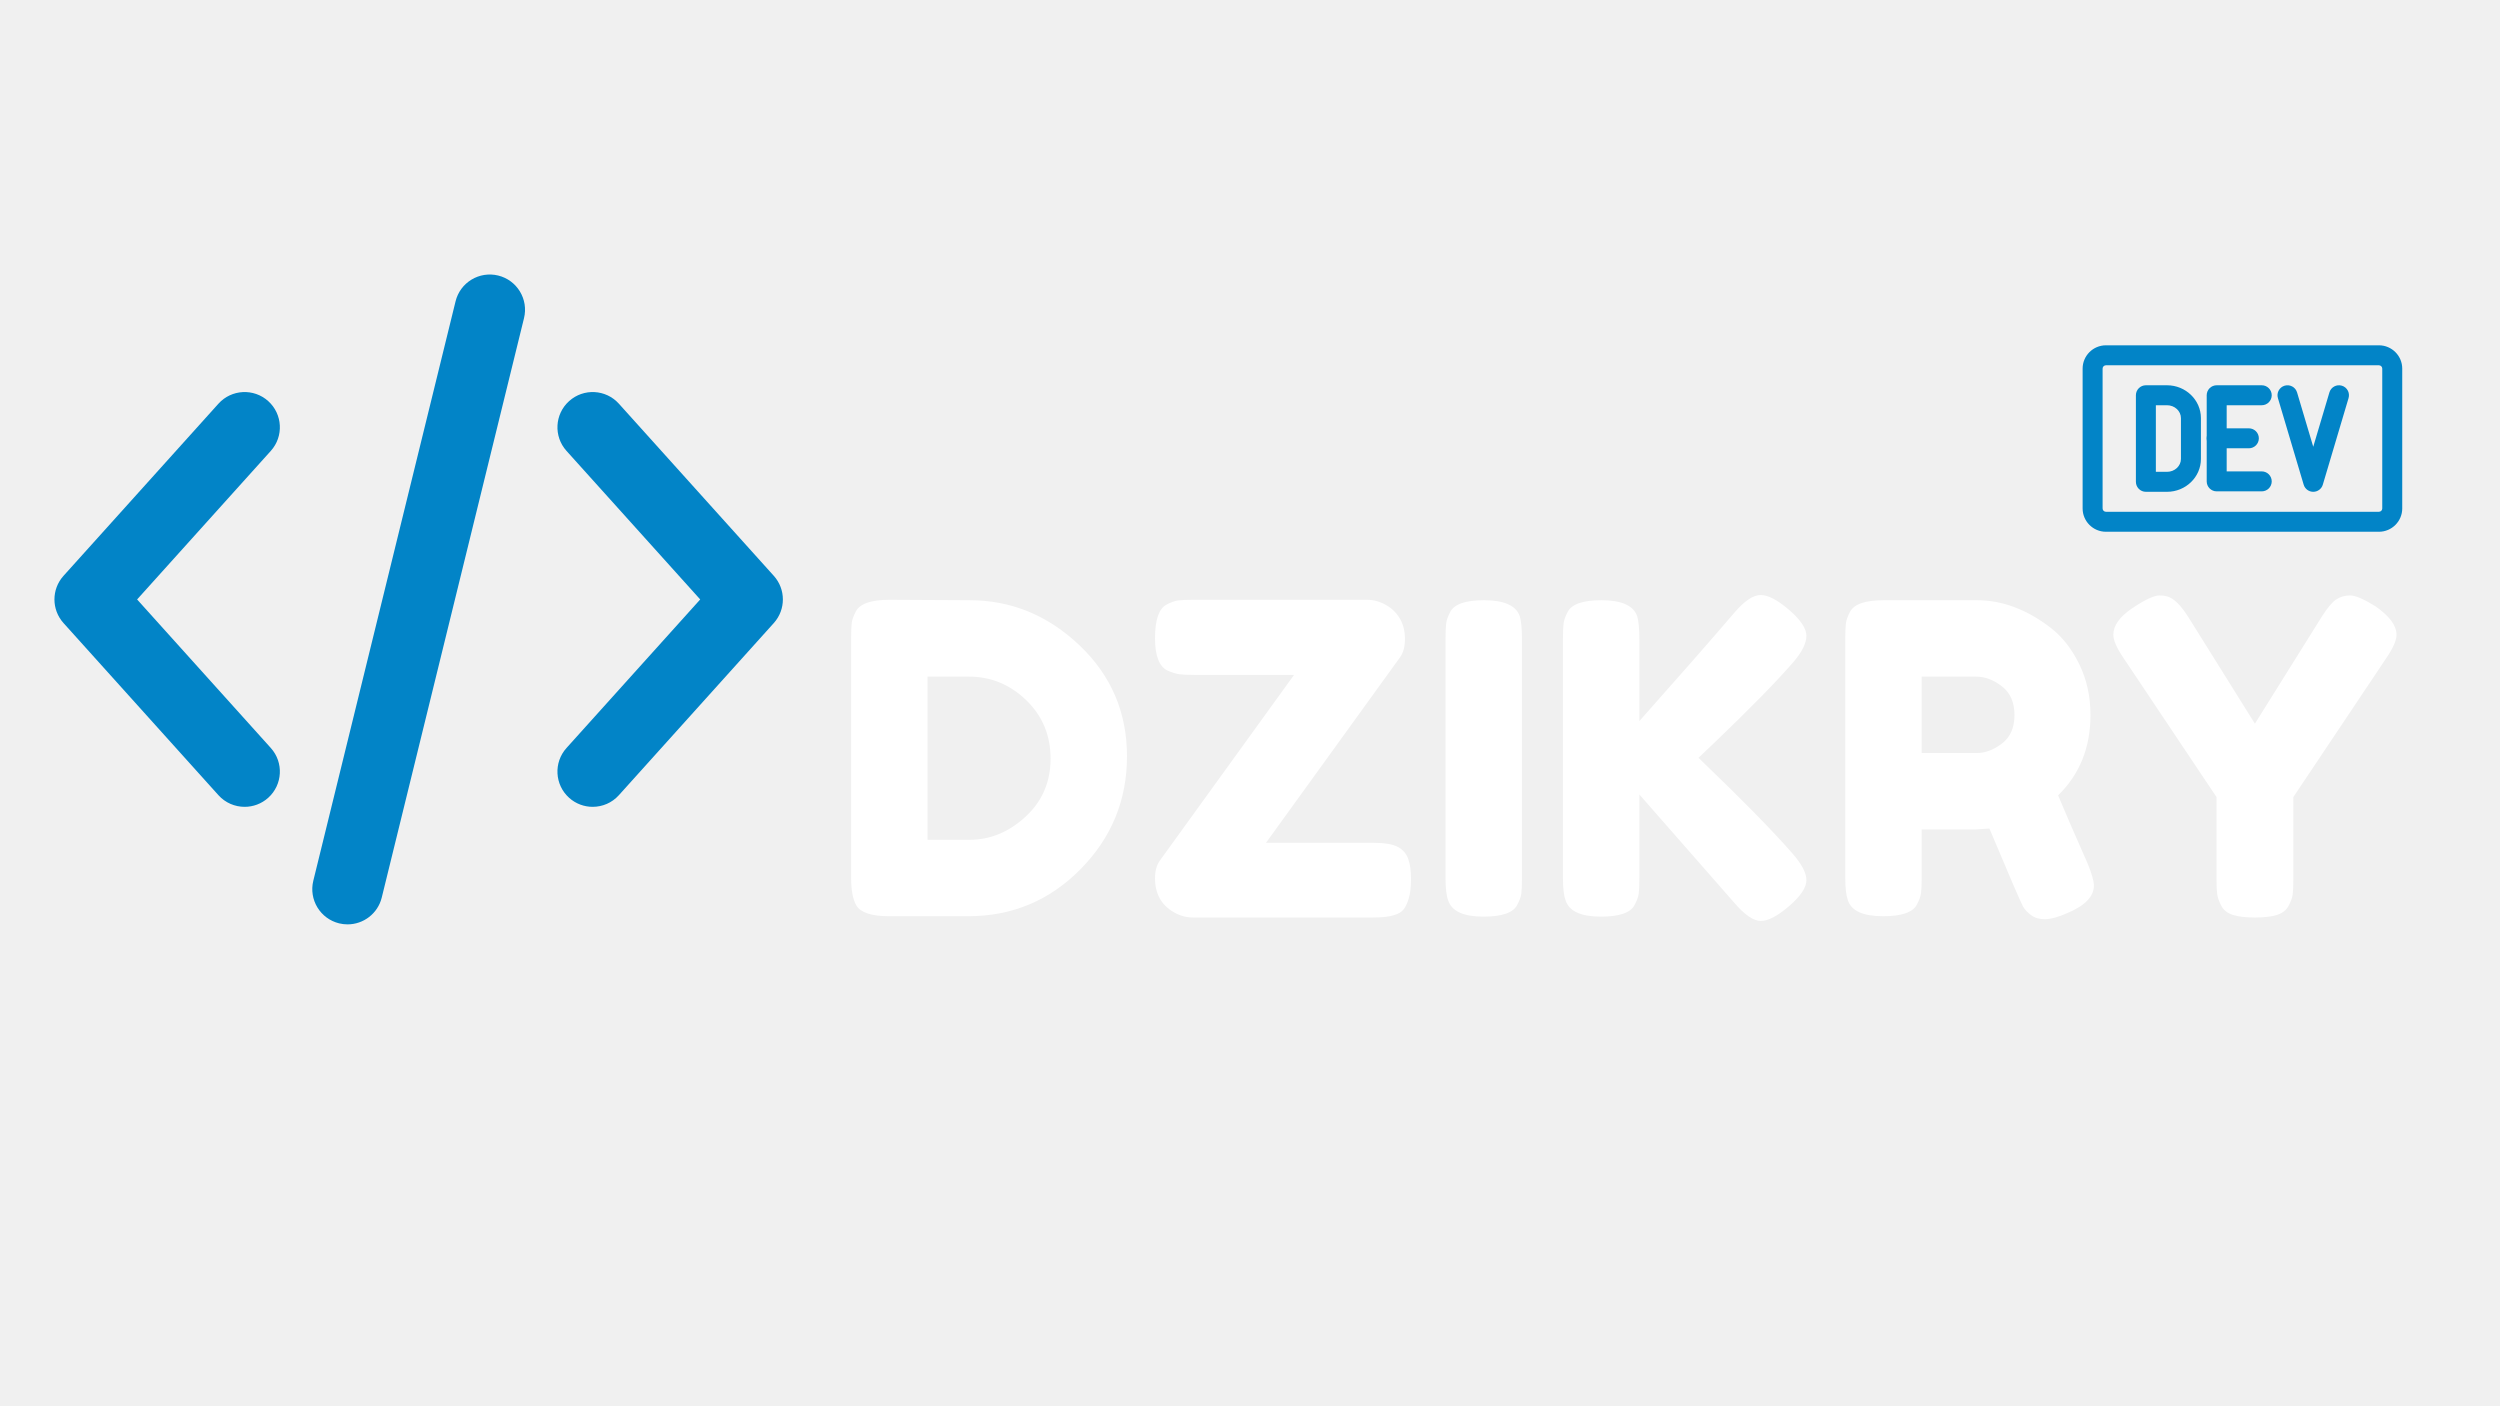
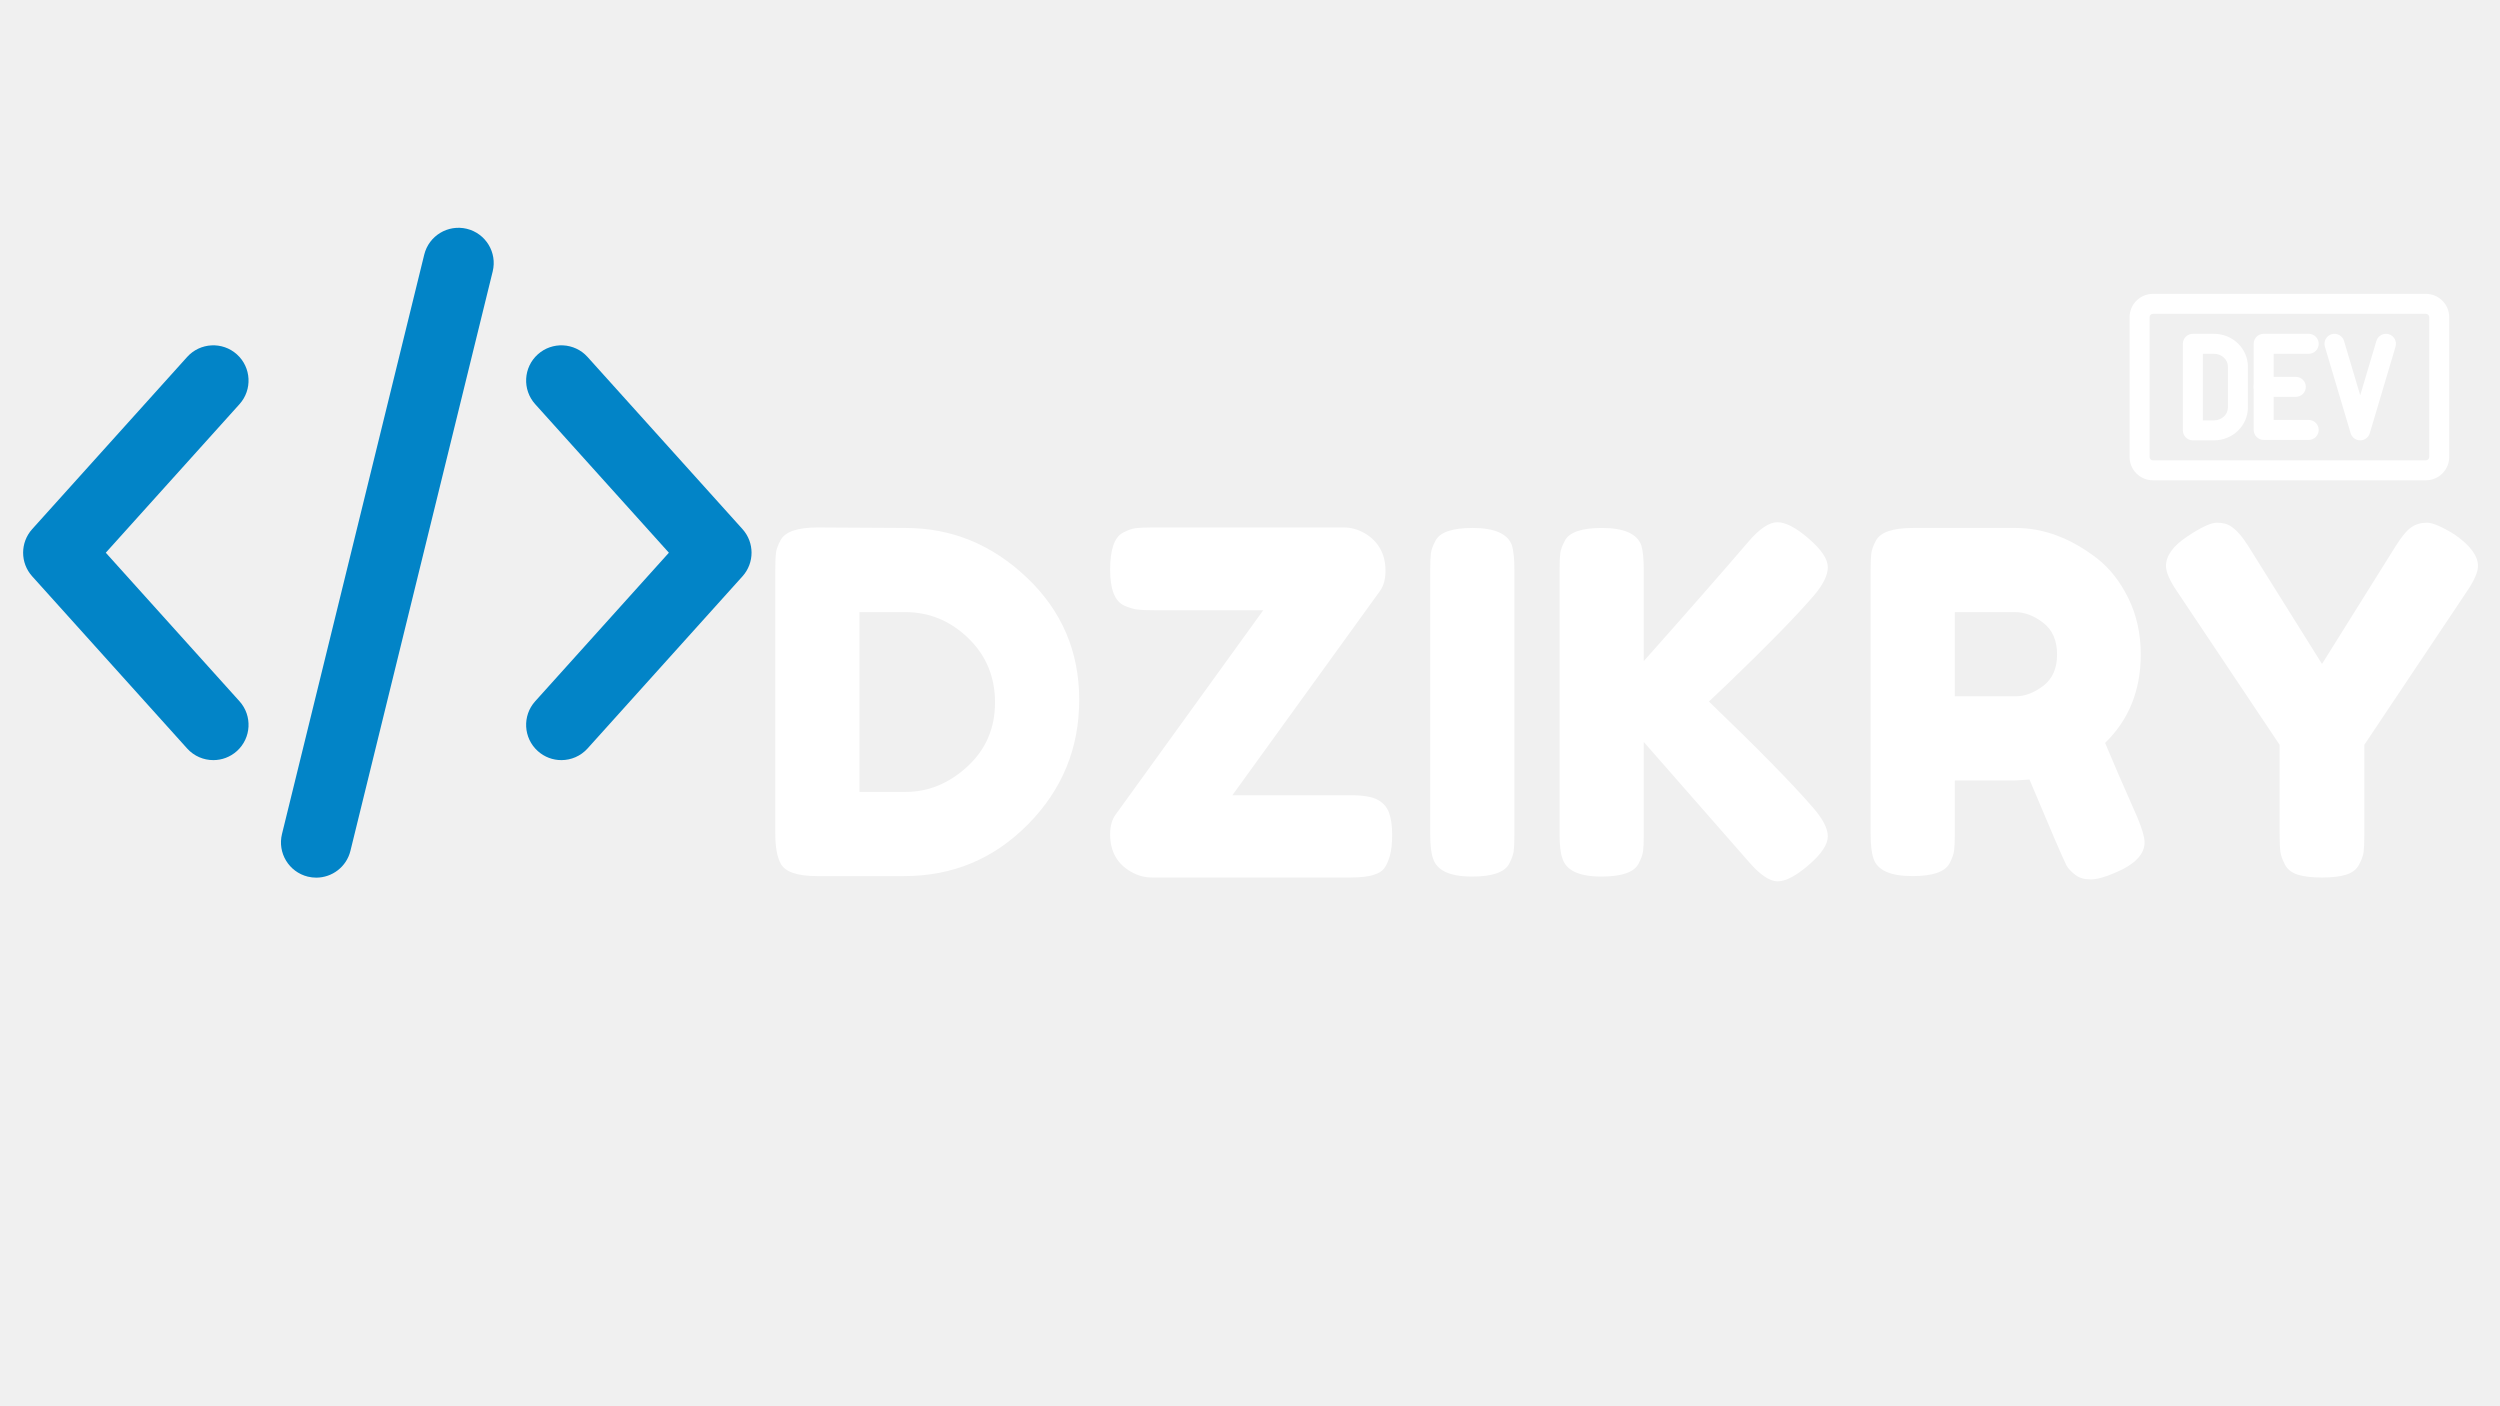
<svg xmlns="http://www.w3.org/2000/svg" width="1366" zoomAndPan="magnify" viewBox="0 0 1024.5 576" height="768" preserveAspectRatio="xMidYMid meet" version="1.0">
  <defs>
    <g />
-     <clipPath id="b9f28e80c5">
-       <path d="M 853.367 141.508 L 984.551 141.508 L 984.551 217.973 L 853.367 217.973 Z M 853.367 141.508 " clip-rule="nonzero" />
+     <clipPath id="8774f6ed45">
+       <path d="M 872.617 120.426 L 1003.805 120.426 L 1003.805 196.887 L 872.617 196.887 Z M 872.617 120.426 " clip-rule="nonzero" />
    </clipPath>
  </defs>
-   <path fill="#0284c7" d="M 109.91 164.367 C 103.988 159.035 94.844 159.516 89.516 165.438 L 26.02 235.984 C 21.074 241.484 21.074 249.816 26.02 255.32 L 89.516 325.867 C 92.363 329.035 96.301 330.641 100.254 330.641 C 103.695 330.641 107.152 329.422 109.91 326.938 C 115.84 321.598 116.32 312.465 110.984 306.531 L 56.188 245.652 L 110.984 184.773 C 116.32 178.84 115.84 169.707 109.91 164.367 Z M 109.91 164.367 " fill-opacity="1" fill-rule="nonzero" />
-   <path fill="#0284c7" d="M 317.113 235.984 L 253.617 165.438 C 248.285 159.516 239.156 159.035 233.223 164.367 C 227.293 169.707 226.812 178.84 232.148 184.773 L 286.945 245.652 L 232.148 306.531 C 226.812 312.465 227.293 321.598 233.223 326.938 C 235.98 329.422 239.438 330.641 242.879 330.641 C 246.832 330.641 250.77 329.035 253.617 325.867 L 317.113 255.32 C 322.059 249.816 322.059 241.484 317.113 235.984 Z M 317.113 235.984 " fill-opacity="1" fill-rule="nonzero" />
-   <path fill="#0284c7" d="M 204.156 112.91 C 196.387 111.027 188.586 115.75 186.688 123.496 L 128.395 360.922 C 126.488 368.672 131.23 376.484 138.977 378.395 C 140.137 378.676 141.293 378.809 142.43 378.809 C 148.926 378.809 154.828 374.398 156.445 367.805 L 214.738 130.383 C 216.645 122.633 211.902 114.816 204.156 112.91 Z M 204.156 112.91 " fill-opacity="1" fill-rule="nonzero" />
-   <path fill="#0284c7" d="M 888.035 201.543 L 879.383 201.543 C 877.121 201.543 875.289 199.707 875.289 197.449 L 875.289 161.977 C 875.289 159.715 877.121 157.883 879.383 157.883 L 888.035 157.883 C 895.699 157.883 901.938 163.922 901.938 171.352 L 901.938 188.07 C 901.938 195.5 895.703 201.543 888.035 201.543 Z M 883.473 193.355 L 888.035 193.355 C 891.188 193.355 893.75 190.988 893.75 188.07 L 893.75 171.352 C 893.75 168.438 891.188 166.066 888.035 166.066 L 883.473 166.066 Z M 883.473 193.355 " fill-opacity="1" fill-rule="nonzero" />
-   <path fill="#0284c7" d="M 926.859 201.359 L 908.398 201.359 C 906.141 201.359 904.305 199.527 904.305 197.27 L 904.305 161.977 C 904.305 159.715 906.141 157.883 908.398 157.883 L 926.859 157.883 C 929.121 157.883 930.953 159.715 930.953 161.977 C 930.953 164.234 929.121 166.066 926.859 166.066 L 912.492 166.066 L 912.492 193.176 L 926.859 193.176 C 929.121 193.176 930.953 195.008 930.953 197.27 C 930.953 199.527 929.121 201.359 926.859 201.359 Z M 926.859 201.359 " fill-opacity="1" fill-rule="nonzero" />
-   <path fill="#0284c7" d="M 921.582 183.711 L 908.395 183.711 C 906.133 183.711 904.301 181.879 904.301 179.617 C 904.301 177.359 906.133 175.527 908.395 175.527 L 921.582 175.527 C 923.844 175.527 925.676 177.359 925.676 179.617 C 925.676 181.879 923.844 183.711 921.582 183.711 Z M 921.582 183.711 " fill-opacity="1" fill-rule="nonzero" />
-   <path fill="#0284c7" d="M 947.965 201.543 C 946.152 201.543 944.559 200.352 944.043 198.617 L 933.488 163.145 C 932.844 160.977 934.074 158.699 936.242 158.051 C 938.414 157.414 940.691 158.641 941.336 160.809 L 947.965 183.09 L 954.59 160.809 C 955.234 158.641 957.516 157.406 959.684 158.051 C 961.848 158.695 963.082 160.977 962.438 163.145 L 951.891 198.617 C 951.371 200.352 949.777 201.543 947.965 201.543 Z M 947.965 201.543 " fill-opacity="1" fill-rule="nonzero" />
-   <g clip-path="url(#b9f28e80c5)">
-     <path fill="#0284c7" d="M 974.887 217.914 L 863.008 217.914 C 857.742 217.914 853.457 213.629 853.457 208.363 L 853.457 151.059 C 853.457 145.793 857.742 141.508 863.008 141.508 L 974.887 141.508 C 980.152 141.508 984.438 145.793 984.438 151.059 L 984.438 208.363 C 984.438 213.629 980.152 217.914 974.887 217.914 Z M 863.008 149.695 C 862.258 149.695 861.645 150.309 861.645 151.059 L 861.645 208.363 C 861.645 209.117 862.258 209.727 863.008 209.727 L 974.887 209.727 C 975.641 209.727 976.25 209.117 976.25 208.363 L 976.25 151.059 C 976.25 150.309 975.641 149.695 974.887 149.695 Z M 863.008 149.695 " fill-opacity="1" fill-rule="nonzero" />
+   <path fill="#0284c7" d="M 97.078 145.219 C 91.152 139.887 82.008 140.367 76.68 146.293 L 13.188 216.836 C 8.238 222.34 8.238 230.672 13.188 236.172 L 76.68 306.719 C 79.531 309.887 83.465 311.496 87.418 311.496 C 90.859 311.496 94.316 310.273 97.078 307.789 C 103.004 302.449 103.484 293.316 98.148 287.383 L 43.352 226.504 L 98.148 165.625 C 103.484 159.691 103.004 150.562 97.078 145.219 Z M 97.078 145.219 " fill-opacity="1" fill-rule="nonzero" />
+   <path fill="#0284c7" d="M 304.277 216.836 L 240.785 146.293 C 235.453 140.367 226.32 139.887 220.387 145.219 C 214.457 150.562 213.98 159.691 219.316 165.625 L 274.109 226.504 L 219.316 287.383 C 213.98 293.316 214.457 302.449 220.387 307.789 C 223.148 310.273 226.602 311.496 230.047 311.496 C 234 311.496 237.934 309.887 240.785 306.719 L 304.277 236.172 C 309.223 230.672 309.223 222.34 304.277 216.836 Z M 304.277 216.836 " fill-opacity="1" fill-rule="nonzero" />
+   <path fill="#0284c7" d="M 191.32 93.762 C 183.555 91.883 175.754 96.602 173.852 104.352 L 115.559 341.777 C 113.656 349.523 118.395 357.34 126.145 359.246 C 127.301 359.531 128.457 359.66 129.594 359.66 C 136.094 359.66 141.992 355.25 143.609 348.66 L 201.906 111.234 C 203.809 103.484 199.07 95.672 191.32 93.762 Z M 191.32 93.762 " fill-opacity="1" fill-rule="nonzero" />
+   <path fill="#ffffff" d="M 907.289 180.457 L 898.633 180.457 C 896.375 180.457 894.539 178.621 894.539 176.363 L 894.539 140.891 C 894.539 138.629 896.375 136.797 898.633 136.797 L 907.289 136.797 C 914.949 136.797 921.188 142.836 921.188 150.266 L 921.188 166.988 C 921.188 174.414 914.957 180.457 907.289 180.457 Z M 902.727 172.27 L 907.289 172.27 C 910.438 172.27 913.004 169.902 913.004 166.988 L 913.004 150.266 C 913.004 147.352 910.438 144.984 907.289 144.984 L 902.727 144.984 Z M 902.727 172.27 " fill-opacity="1" fill-rule="nonzero" />
+   <path fill="#ffffff" d="M 946.113 180.277 L 927.648 180.277 C 925.391 180.277 923.559 178.441 923.559 176.184 L 923.559 140.891 C 923.559 138.629 925.391 136.797 927.648 136.797 L 946.113 136.797 C 948.371 136.797 950.207 138.629 950.207 140.891 C 950.207 143.148 948.371 144.984 946.113 144.984 L 931.742 144.984 L 931.742 172.09 L 946.113 172.09 C 948.371 172.09 950.207 173.922 950.207 176.184 C 950.207 178.441 948.371 180.277 946.113 180.277 Z M 946.113 180.277 " fill-opacity="1" fill-rule="nonzero" />
+   <path fill="#ffffff" d="M 940.836 162.625 L 927.645 162.625 C 925.387 162.625 923.551 160.793 923.551 158.535 C 923.551 156.273 925.387 154.441 927.645 154.441 L 940.836 154.441 C 943.094 154.441 944.93 156.273 944.93 158.535 C 944.93 160.793 943.094 162.625 940.836 162.625 Z M 940.836 162.625 " fill-opacity="1" fill-rule="nonzero" />
+   <path fill="#ffffff" d="M 967.215 180.457 C 965.406 180.457 963.812 179.266 963.293 177.531 L 952.738 142.059 C 952.094 139.891 953.328 137.613 955.496 136.965 C 957.668 136.328 959.941 137.555 960.586 139.723 L 967.215 162.004 L 973.844 139.723 C 974.484 137.555 976.766 136.32 978.934 136.965 C 981.102 137.609 982.332 139.891 981.691 142.059 L 971.141 177.531 C 970.621 179.266 969.027 180.457 967.215 180.457 Z M 967.215 180.457 " fill-opacity="1" fill-rule="nonzero" />
+   <g clip-path="url(#8774f6ed45)">
+     <path fill="#ffffff" d="M 994.137 196.828 L 882.262 196.828 C 876.996 196.828 872.711 192.543 872.711 187.277 L 872.711 129.973 C 872.711 124.707 876.996 120.426 882.262 120.426 L 994.137 120.426 C 999.406 120.426 1003.688 124.707 1003.688 129.973 L 1003.688 187.277 C 1003.688 192.543 999.406 196.828 994.137 196.828 Z M 882.262 128.609 C 881.508 128.609 880.898 129.223 880.898 129.973 L 880.898 187.277 C 880.898 188.031 881.508 188.641 882.262 188.641 L 994.137 188.641 C 994.891 188.641 995.504 188.031 995.504 187.277 L 995.504 129.973 C 995.504 129.223 994.891 128.609 994.137 128.609 Z M 882.262 128.609 " fill-opacity="1" fill-rule="nonzero" />
  </g>
  <g fill="#ffffff" fill-opacity="1">
-     <g transform="translate(341.7156, 375.6395)">
+     <g transform="translate(309.92, 359.2152)">
      <g>
-         <path d="M 22.828 -129.844 L 55.547 -129.672 C 72.648 -129.672 87.688 -123.508 100.656 -111.188 C 113.633 -98.863 120.125 -83.707 120.125 -65.719 C 120.125 -47.738 113.781 -32.316 101.094 -19.453 C 88.414 -6.598 73.055 -0.172 55.016 -0.172 L 22.641 -0.172 C 15.453 -0.172 10.973 -1.645 9.203 -4.594 C 7.785 -7.07 7.078 -10.848 7.078 -15.922 L 7.078 -114.281 C 7.078 -117.113 7.164 -119.176 7.344 -120.469 C 7.52 -121.77 8.078 -123.305 9.016 -125.078 C 10.672 -128.254 15.273 -129.844 22.828 -129.844 Z M 55.547 -31.484 C 64.035 -31.484 71.703 -34.641 78.547 -40.953 C 85.391 -47.266 88.812 -55.195 88.812 -64.75 C 88.812 -74.301 85.477 -82.289 78.812 -88.719 C 72.145 -95.145 64.332 -98.359 55.375 -98.359 L 38.391 -98.359 L 38.391 -31.484 Z M 55.547 -31.484 " />
+         <path d="M 25.141 -143.062 L 61.203 -142.859 C 80.047 -142.859 96.613 -136.066 110.906 -122.484 C 125.195 -108.91 132.344 -92.219 132.344 -72.406 C 132.344 -52.594 125.359 -35.602 111.391 -21.438 C 97.422 -7.27 80.492 -0.188 60.609 -0.188 L 24.953 -0.188 C 17.023 -0.188 12.086 -1.812 10.141 -5.062 C 8.578 -7.789 7.797 -11.953 7.797 -17.547 L 7.797 -125.906 C 7.797 -129.031 7.891 -131.305 8.078 -132.734 C 8.273 -134.16 8.895 -135.848 9.938 -137.797 C 11.758 -141.305 16.828 -143.062 25.141 -143.062 Z M 61.203 -34.688 C 70.555 -34.688 79 -38.16 86.531 -45.109 C 94.07 -52.066 97.844 -60.805 97.844 -71.328 C 97.844 -81.859 94.172 -90.664 86.828 -97.75 C 79.484 -104.832 70.875 -108.375 61 -108.375 L 42.297 -108.375 L 42.297 -34.688 Z M 61.203 -34.688 " />
      </g>
    </g>
  </g>
  <g fill="#ffffff" fill-opacity="1">
-     <g transform="translate(468.9056, 375.6395)">
+     <g transform="translate(450.0564, 359.2152)">
      <g>
-         <path d="M 93.938 -30.25 C 98.539 -30.25 101.875 -29.688 103.938 -28.562 C 106 -27.445 107.41 -25.828 108.172 -23.703 C 108.941 -21.578 109.328 -18.863 109.328 -15.562 C 109.328 -12.258 109.031 -9.602 108.438 -7.594 C 107.852 -5.594 107.145 -4.062 106.312 -3 C 105.488 -1.945 104.254 -1.18 102.609 -0.703 C 100.723 0.004 97.711 0.359 93.578 0.359 L 19.984 0.359 C 17.273 0.359 14.68 -0.348 12.203 -1.766 C 7.016 -4.711 4.422 -9.375 4.422 -15.75 C 4.422 -18.812 5.129 -21.285 6.547 -23.172 L 61.391 -99.062 L 20.703 -99.062 C 17.867 -99.062 15.773 -99.148 14.422 -99.328 C 13.066 -99.504 11.441 -100.008 9.547 -100.844 C 6.129 -102.488 4.422 -106.91 4.422 -114.109 C 4.422 -121.648 6.016 -126.25 9.203 -127.906 C 10.973 -128.844 12.535 -129.398 13.891 -129.578 C 15.242 -129.754 17.336 -129.844 20.172 -129.844 L 91.281 -129.844 C 94 -129.844 96.594 -129.133 99.062 -127.719 C 101.539 -126.312 103.457 -124.426 104.812 -122.062 C 106.164 -119.707 106.844 -116.938 106.844 -113.75 C 106.844 -110.562 106.141 -108.023 104.734 -106.141 L 49.891 -30.25 Z M 93.938 -30.25 " />
+         <path d="M 103.5 -33.328 C 108.562 -33.328 112.227 -32.707 114.5 -31.469 C 116.781 -30.238 118.344 -28.453 119.188 -26.109 C 120.031 -23.773 120.453 -20.785 120.453 -17.141 C 120.453 -13.504 120.125 -10.582 119.469 -8.375 C 118.82 -6.164 118.047 -4.477 117.141 -3.312 C 116.234 -2.145 114.867 -1.301 113.047 -0.781 C 110.961 0 107.648 0.391 103.109 0.391 L 22.031 0.391 C 19.039 0.391 16.18 -0.391 13.453 -1.953 C 7.734 -5.203 4.875 -10.332 4.875 -17.344 C 4.875 -20.727 5.656 -23.457 7.219 -25.531 L 67.625 -109.141 L 22.797 -109.141 C 19.68 -109.141 17.375 -109.238 15.875 -109.438 C 14.383 -109.633 12.602 -110.188 10.531 -111.094 C 6.758 -112.914 4.875 -117.789 4.875 -125.719 C 4.875 -134.031 6.629 -139.098 10.141 -140.922 C 12.086 -141.953 13.805 -142.566 15.297 -142.766 C 16.797 -142.961 19.102 -143.062 22.219 -143.062 L 100.578 -143.062 C 103.555 -143.062 106.41 -142.281 109.141 -140.719 C 111.867 -139.164 113.977 -137.086 115.469 -134.484 C 116.969 -131.891 117.719 -128.836 117.719 -125.328 C 117.719 -121.816 116.941 -119.02 115.391 -116.938 L 54.969 -33.328 Z M 103.5 -33.328 " />
      </g>
    </g>
  </g>
  <g fill="#ffffff" fill-opacity="1">
-     <g transform="translate(585.3047, 375.6395)">
+     <g transform="translate(578.3036, 359.2152)">
      <g>
-         <path d="M 7.078 -114.109 C 7.078 -116.816 7.164 -118.848 7.344 -120.203 C 7.52 -121.566 8.078 -123.129 9.016 -124.891 C 10.672 -128.078 15.273 -129.672 22.828 -129.672 C 31.078 -129.672 35.969 -127.488 37.5 -123.125 C 38.094 -121.125 38.391 -118.055 38.391 -113.922 L 38.391 -15.562 C 38.391 -12.738 38.301 -10.676 38.125 -9.375 C 37.945 -8.082 37.383 -6.551 36.438 -4.781 C 34.789 -1.594 30.191 0 22.641 0 C 14.391 0 9.555 -2.238 8.141 -6.719 C 7.43 -8.602 7.078 -11.613 7.078 -15.75 Z M 7.078 -114.109 " />
+         <path d="M 7.797 -125.719 C 7.797 -128.707 7.891 -130.945 8.078 -132.438 C 8.273 -133.938 8.895 -135.66 9.938 -137.609 C 11.758 -141.109 16.828 -142.859 25.141 -142.859 C 34.234 -142.859 39.625 -140.457 41.312 -135.656 C 41.969 -133.445 42.297 -130.066 42.297 -125.516 L 42.297 -17.156 C 42.297 -14.031 42.195 -11.754 42 -10.328 C 41.801 -8.898 41.188 -7.211 40.156 -5.266 C 38.332 -1.754 33.266 0 24.953 0 C 15.848 0 10.52 -2.469 8.969 -7.406 C 8.188 -9.488 7.797 -12.801 7.797 -17.344 Z M 7.797 -125.719 " />
      </g>
    </g>
  </g>
  <g fill="#ffffff" fill-opacity="1">
-     <g transform="translate(633.4212, 375.6395)">
+     <g transform="translate(631.3176, 359.2152)">
      <g>
-         <path d="M 62.625 -65.094 C 80.664 -47.758 93.461 -34.727 101.016 -26 C 104.898 -21.633 106.844 -17.945 106.844 -14.938 C 106.844 -11.938 104.484 -8.398 99.766 -4.328 C 95.055 -0.266 91.195 1.766 88.188 1.766 C 85.176 1.766 81.551 -0.707 77.312 -5.656 L 38.391 -50.062 L 38.391 -15.562 C 38.391 -12.738 38.301 -10.676 38.125 -9.375 C 37.945 -8.082 37.383 -6.551 36.438 -4.781 C 34.789 -1.594 30.191 0 22.641 0 C 14.391 0 9.555 -2.238 8.141 -6.719 C 7.43 -8.602 7.078 -11.613 7.078 -15.75 L 7.078 -114.109 C 7.078 -116.816 7.164 -118.848 7.344 -120.203 C 7.52 -121.566 8.078 -123.129 9.016 -124.891 C 10.672 -128.078 15.273 -129.672 22.828 -129.672 C 31.078 -129.672 35.969 -127.488 37.5 -123.125 C 38.094 -121.125 38.391 -118.055 38.391 -113.922 L 38.391 -80.141 C 54.43 -98.18 67.406 -112.984 77.312 -124.547 C 81.438 -129.379 85.031 -131.797 88.094 -131.797 C 91.164 -131.797 95.055 -129.758 99.766 -125.688 C 104.484 -121.625 106.844 -118.086 106.844 -115.078 C 106.844 -112.066 105.078 -108.5 101.547 -104.375 C 94.703 -96.469 84.086 -85.617 69.703 -71.828 Z M 62.625 -65.094 " />
+         <path d="M 69 -71.719 C 88.875 -52.625 102.973 -38.27 111.297 -28.656 C 115.578 -23.844 117.719 -19.781 117.719 -16.469 C 117.719 -13.156 115.117 -9.254 109.922 -4.766 C 104.723 -0.285 100.469 1.953 97.156 1.953 C 93.844 1.953 89.848 -0.773 85.172 -6.234 L 42.297 -55.156 L 42.297 -17.156 C 42.297 -14.031 42.195 -11.754 42 -10.328 C 41.801 -8.898 41.188 -7.211 40.156 -5.266 C 38.332 -1.754 33.266 0 24.953 0 C 15.848 0 10.52 -2.469 8.969 -7.406 C 8.188 -9.488 7.797 -12.801 7.797 -17.344 L 7.797 -125.719 C 7.797 -128.707 7.891 -130.945 8.078 -132.438 C 8.273 -133.938 8.895 -135.66 9.938 -137.609 C 11.758 -141.109 16.828 -142.859 25.141 -142.859 C 34.234 -142.859 39.625 -140.457 41.312 -135.656 C 41.969 -133.445 42.297 -130.066 42.297 -125.516 L 42.297 -88.297 C 59.961 -108.172 74.254 -124.477 85.172 -137.219 C 89.723 -142.539 93.688 -145.203 97.062 -145.203 C 100.438 -145.203 104.723 -142.957 109.922 -138.469 C 115.117 -133.988 117.719 -130.094 117.719 -126.781 C 117.719 -123.469 115.77 -119.539 111.875 -115 C 104.344 -106.289 92.648 -94.332 76.797 -79.125 Z M 69 -71.719 " />
      </g>
    </g>
  </g>
  <g fill="#ffffff" fill-opacity="1">
-     <g transform="translate(749.1127, 375.6395)">
+     <g transform="translate(758.7852, 359.2152)">
      <g>
-         <path d="M 106.328 -21.938 C 108.086 -17.688 108.969 -14.617 108.969 -12.734 C 108.969 -8.254 105.312 -4.484 98 -1.422 C 94.227 0.234 91.191 1.062 88.891 1.062 C 86.598 1.062 84.711 0.504 83.234 -0.609 C 81.754 -1.734 80.664 -2.883 79.969 -4.062 C 78.781 -6.312 74.176 -16.988 66.156 -36.094 L 60.672 -35.734 L 38.391 -35.734 L 38.391 -15.75 C 38.391 -13.031 38.301 -10.992 38.125 -9.641 C 37.945 -8.285 37.383 -6.723 36.438 -4.953 C 34.789 -1.766 30.191 -0.172 22.641 -0.172 C 14.391 -0.172 9.555 -2.352 8.141 -6.719 C 7.43 -8.727 7.078 -11.797 7.078 -15.922 L 7.078 -114.109 C 7.078 -116.816 7.164 -118.848 7.344 -120.203 C 7.52 -121.566 8.078 -123.129 9.016 -124.891 C 10.672 -128.078 15.273 -129.672 22.828 -129.672 L 61.031 -129.672 C 71.406 -129.672 81.488 -125.895 91.281 -118.344 C 96 -114.688 99.891 -109.734 102.953 -103.484 C 106.023 -97.234 107.562 -90.273 107.562 -82.609 C 107.562 -69.285 103.141 -58.316 94.297 -49.703 C 96.891 -43.453 100.898 -34.195 106.328 -21.938 Z M 38.391 -67.047 L 61.031 -67.047 C 64.445 -67.047 67.863 -68.344 71.281 -70.938 C 74.707 -73.531 76.422 -77.422 76.422 -82.609 C 76.422 -87.805 74.707 -91.727 71.281 -94.375 C 67.863 -97.031 64.328 -98.359 60.672 -98.359 L 38.391 -98.359 Z M 38.391 -67.047 " />
+         <path d="M 117.141 -24.172 C 119.086 -19.492 120.062 -16.113 120.062 -14.031 C 120.062 -9.094 116.035 -4.938 107.984 -1.562 C 103.816 0.258 100.469 1.172 97.938 1.172 C 95.406 1.172 93.328 0.555 91.703 -0.672 C 90.078 -1.91 88.875 -3.18 88.094 -4.484 C 86.801 -6.953 81.734 -18.711 72.891 -39.766 L 66.859 -39.375 L 42.297 -39.375 L 42.297 -17.344 C 42.297 -14.352 42.195 -12.109 42 -10.609 C 41.801 -9.117 41.188 -7.398 40.156 -5.453 C 38.332 -1.941 33.266 -0.188 24.953 -0.188 C 15.848 -0.188 10.52 -2.594 8.969 -7.406 C 8.188 -9.613 7.797 -12.992 7.797 -17.547 L 7.797 -125.719 C 7.797 -128.707 7.891 -130.945 8.078 -132.438 C 8.273 -133.938 8.895 -135.66 9.938 -137.609 C 11.758 -141.109 16.828 -142.859 25.141 -142.859 L 67.25 -142.859 C 78.676 -142.859 89.785 -138.703 100.578 -130.391 C 105.773 -126.359 110.062 -120.898 113.438 -114.016 C 116.812 -107.129 118.5 -99.461 118.5 -91.016 C 118.5 -76.336 113.629 -64.254 103.891 -54.766 C 106.742 -47.879 111.16 -37.68 117.141 -24.172 Z M 42.297 -73.875 L 67.25 -73.875 C 71.008 -73.875 74.773 -75.301 78.547 -78.156 C 82.316 -81.02 84.203 -85.305 84.203 -91.016 C 84.203 -96.734 82.316 -101.055 78.547 -103.984 C 74.773 -106.91 70.879 -108.375 66.859 -108.375 L 42.297 -108.375 Z M 42.297 -73.875 " />
      </g>
    </g>
  </g>
  <g fill="#ffffff" fill-opacity="1">
-     <g transform="translate(863.3891, 375.6395)">
+     <g transform="translate(884.6935, 359.2152)">
      <g>
-         <path d="M 110.031 -127.203 C 115.812 -123.191 118.703 -119.297 118.703 -115.516 C 118.703 -113.273 117.348 -110.148 114.641 -106.141 L 76.422 -49 L 76.422 -15.219 C 76.422 -12.5 76.332 -10.461 76.156 -9.109 C 75.977 -7.754 75.414 -6.191 74.469 -4.422 C 73.531 -2.648 71.941 -1.41 69.703 -0.703 C 67.461 0.004 64.453 0.359 60.672 0.359 C 56.898 0.359 53.895 0.004 51.656 -0.703 C 49.414 -1.41 47.82 -2.676 46.875 -4.5 C 45.938 -6.332 45.379 -7.926 45.203 -9.281 C 45.023 -10.645 44.938 -12.738 44.938 -15.562 L 44.938 -49 L 6.719 -106.141 C 4.008 -110.148 2.656 -113.273 2.656 -115.516 C 2.656 -119.297 5.25 -122.926 10.438 -126.406 C 15.625 -129.883 19.336 -131.625 21.578 -131.625 C 23.816 -131.625 25.586 -131.148 26.891 -130.203 C 28.891 -128.898 31.016 -126.484 33.266 -122.953 L 60.672 -79.078 L 88.094 -122.953 C 90.332 -126.484 92.273 -128.812 93.922 -129.938 C 95.578 -131.062 97.492 -131.625 99.672 -131.625 C 101.859 -131.625 105.312 -130.148 110.031 -127.203 Z M 110.031 -127.203 " />
+         <path d="M 121.234 -140.141 C 127.598 -135.723 130.781 -131.438 130.781 -127.281 C 130.781 -124.812 129.285 -121.363 126.297 -116.938 L 84.203 -53.984 L 84.203 -16.766 C 84.203 -13.773 84.102 -11.531 83.906 -10.031 C 83.707 -8.539 83.086 -6.82 82.047 -4.875 C 81.016 -2.926 79.266 -1.562 76.797 -0.781 C 74.328 0 71.008 0.391 66.844 0.391 C 62.688 0.391 59.375 0 56.906 -0.781 C 54.438 -1.562 52.68 -2.957 51.641 -4.969 C 50.609 -6.977 49.992 -8.727 49.797 -10.219 C 49.598 -11.719 49.5 -14.031 49.5 -17.156 L 49.5 -53.984 L 7.406 -116.938 C 4.414 -121.363 2.922 -124.812 2.922 -127.281 C 2.922 -131.438 5.781 -135.43 11.5 -139.266 C 17.219 -143.098 21.312 -145.016 23.781 -145.016 C 26.25 -145.016 28.195 -144.492 29.625 -143.453 C 31.832 -142.023 34.172 -139.359 36.641 -135.453 L 66.859 -87.125 L 97.062 -135.453 C 99.531 -139.359 101.672 -141.926 103.484 -143.156 C 105.305 -144.395 107.422 -145.016 109.828 -145.016 C 112.234 -145.016 116.035 -143.391 121.234 -140.141 Z M 121.234 -140.141 " />
      </g>
    </g>
  </g>
</svg>
